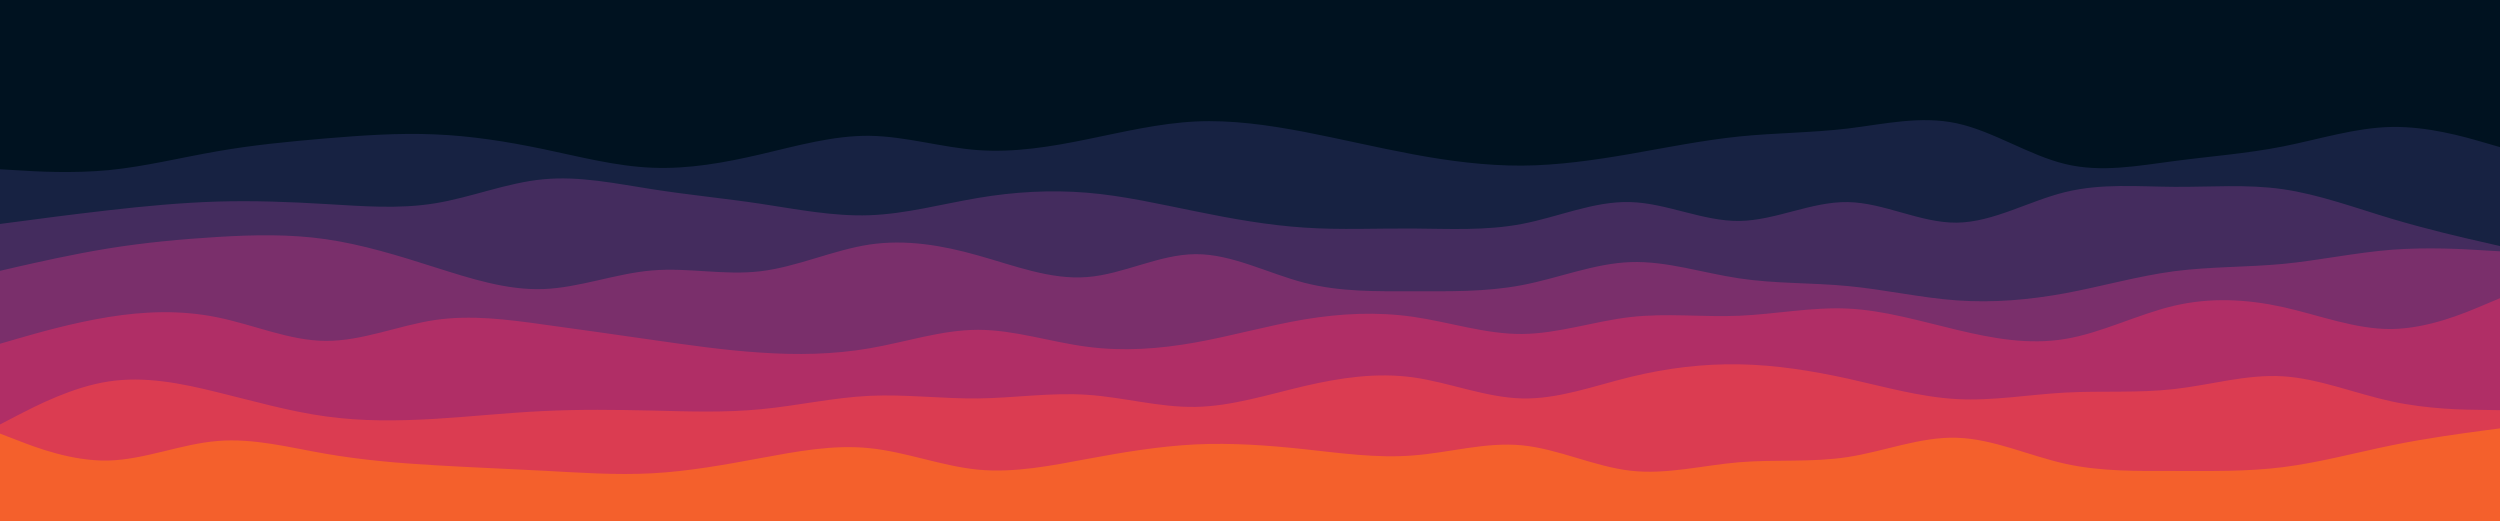
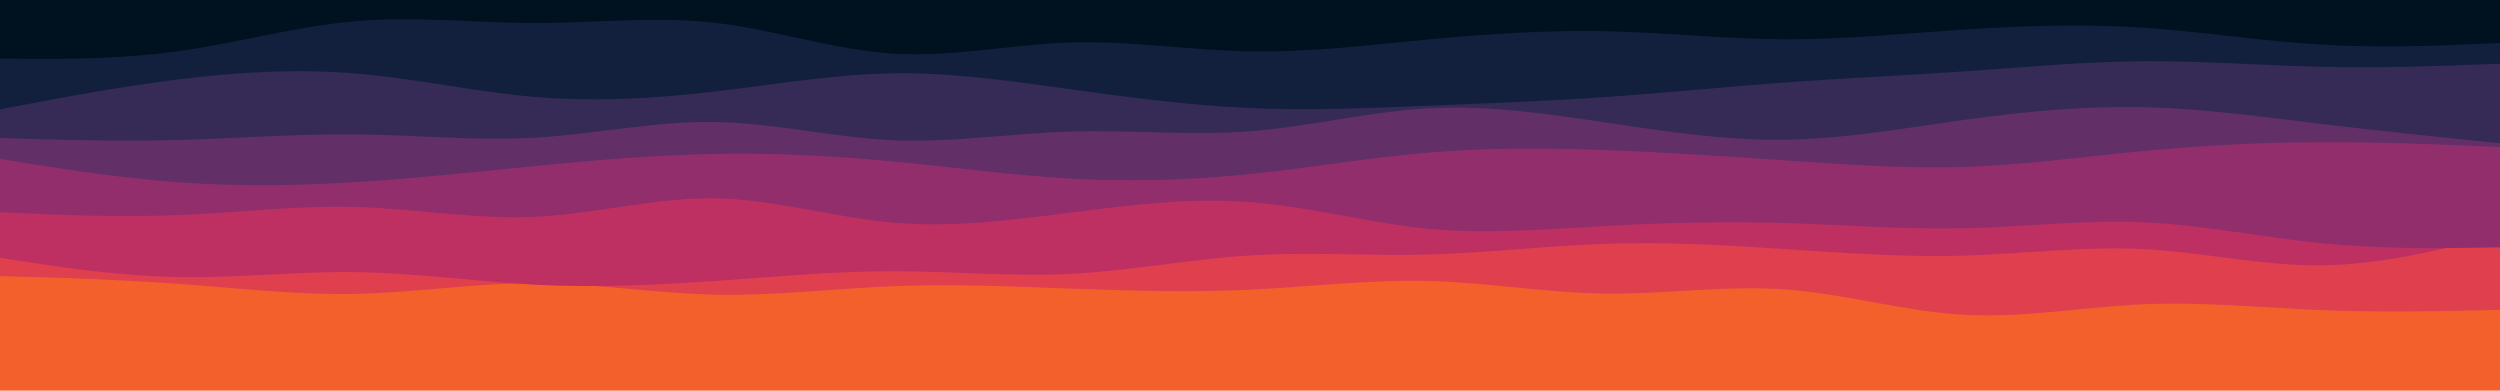
- <svg xmlns="http://www.w3.org/2000/svg" id="visual" viewBox="0 0 1920 400" width="1920" height="400" version="1.1">
-   <rect x="0" y="0" width="1920" height="400" fill="#001220" />
-   <path d="M0 51L13.8 52.7C27.7 54.3 55.3 57.7 83.2 63.5C111 69.3 139 77.7 166.8 74.8C194.7 72 222.3 58 250.2 53.2C278 48.3 306 52.7 333.8 53.8C361.7 55 389.3 53 417.2 59.2C445 65.3 473 79.7 500.8 81.8C528.7 84 556.3 74 584.2 69.5C612 65 640 66 667.8 70.2C695.7 74.3 723.3 81.7 751.2 86C779 90.3 807 91.7 834.8 82.5C862.7 73.3 890.3 53.7 918.2 48.5C946 43.3 974 52.7 1001.8 57C1029.7 61.3 1057.3 60.7 1085.2 65.3C1113 70 1141 80 1168.8 75.3C1196.7 70.7 1224.3 51.3 1252.2 50.8C1280 50.3 1308 68.7 1335.8 78C1363.7 87.3 1391.3 87.7 1419.2 88.7C1447 89.7 1475 91.3 1502.8 84.5C1530.7 77.7 1558.3 62.3 1586.2 52.5C1614 42.7 1642 38.3 1669.8 46.2C1697.7 54 1725.3 74 1753.2 75.3C1781 76.7 1809 59.3 1836.8 52.8C1864.7 46.3 1892.3 50.7 1906.2 52.8L1920 55L1920 401L1906.2 401C1892.3 401 1864.7 401 1836.8 401C1809 401 1781 401 1753.2 401C1725.3 401 1697.7 401 1669.8 401C1642 401 1614 401 1586.2 401C1558.3 401 1530.7 401 1502.8 401C1475 401 1447 401 1419.2 401C1391.3 401 1363.7 401 1335.8 401C1308 401 1280 401 1252.2 401C1224.3 401 1196.7 401 1168.8 401C1141 401 1113 401 1085.2 401C1057.3 401 1029.7 401 1001.8 401C974 401 946 401 918.2 401C890.3 401 862.7 401 834.8 401C807 401 779 401 751.2 401C723.3 401 695.7 401 667.8 401C640 401 612 401 584.2 401C556.3 401 528.7 401 500.8 401C473 401 445 401 417.2 401C389.3 401 361.7 401 333.8 401C306 401 278 401 250.2 401C222.3 401 194.7 401 166.8 401C139 401 111 401 83.2 401C55.3 401 27.7 401 13.8 401L0 401Z" fill="#001220" />
-   <path d="M0 130L13.8 130.8C27.7 131.7 55.3 133.3 83.2 130.7C111 128 139 121 166.8 116.2C194.7 111.3 222.3 108.7 250.2 106.3C278 104 306 102 333.8 103.2C361.7 104.3 389.3 108.7 417.2 114.5C445 120.3 473 127.7 500.8 128.8C528.7 130 556.3 125 584.2 118.5C612 112 640 104 667.8 104.3C695.7 104.7 723.3 113.3 751.2 115.3C779 117.3 807 112.7 834.8 107C862.7 101.3 890.3 94.7 918.2 93.3C946 92 974 96 1001.8 101.3C1029.7 106.7 1057.3 113.3 1085.2 118.5C1113 123.7 1141 127.3 1168.8 127.2C1196.7 127 1224.3 123 1252.2 118.2C1280 113.3 1308 107.7 1335.8 104.8C1363.7 102 1391.3 102 1419.2 98.7C1447 95.3 1475 88.7 1502.8 94.7C1530.7 100.7 1558.3 119.3 1586.2 126C1614 132.7 1642 127.3 1669.8 123.7C1697.7 120 1725.3 118 1753.2 112.5C1781 107 1809 98 1836.8 97.5C1864.7 97 1892.3 105 1906.2 109L1920 113L1920 401L1906.2 401C1892.3 401 1864.7 401 1836.8 401C1809 401 1781 401 1753.2 401C1725.3 401 1697.7 401 1669.8 401C1642 401 1614 401 1586.2 401C1558.3 401 1530.7 401 1502.8 401C1475 401 1447 401 1419.2 401C1391.3 401 1363.7 401 1335.8 401C1308 401 1280 401 1252.2 401C1224.3 401 1196.7 401 1168.8 401C1141 401 1113 401 1085.2 401C1057.3 401 1029.7 401 1001.8 401C974 401 946 401 918.2 401C890.3 401 862.7 401 834.8 401C807 401 779 401 751.2 401C723.3 401 695.7 401 667.8 401C640 401 612 401 584.2 401C556.3 401 528.7 401 500.8 401C473 401 445 401 417.2 401C389.3 401 361.7 401 333.8 401C306 401 278 401 250.2 401C222.3 401 194.7 401 166.8 401C139 401 111 401 83.2 401C55.3 401 27.7 401 13.8 401L0 401Z" fill="#172242" />
-   <path d="M0 172L13.8 170.2C27.7 168.3 55.3 164.7 83.2 161.5C111 158.3 139 155.7 166.8 154.8C194.7 154 222.3 155 250.2 156.7C278 158.3 306 160.7 333.8 156.2C361.7 151.7 389.3 140.3 417.2 137.7C445 135 473 141 500.8 145.3C528.7 149.7 556.3 152.3 584.2 156.5C612 160.7 640 166.3 667.8 165.3C695.7 164.3 723.3 156.7 751.2 152C779 147.3 807 145.7 834.8 148C862.7 150.3 890.3 156.7 918.2 162.3C946 168 974 173 1001.8 174.8C1029.7 176.7 1057.3 175.3 1085.2 175.5C1113 175.7 1141 177.3 1168.8 172C1196.7 166.7 1224.3 154.3 1252.2 155.2C1280 156 1308 170 1335.8 169.7C1363.7 169.3 1391.3 154.7 1419.2 155.2C1447 155.7 1475 171.3 1502.8 171C1530.7 170.7 1558.3 154.3 1586.2 147.5C1614 140.7 1642 143.3 1669.8 143.5C1697.7 143.7 1725.3 141.3 1753.2 145.3C1781 149.3 1809 159.7 1836.8 168C1864.7 176.3 1892.3 182.7 1906.2 185.8L1920 189L1920 401L1906.2 401C1892.3 401 1864.7 401 1836.8 401C1809 401 1781 401 1753.2 401C1725.3 401 1697.7 401 1669.8 401C1642 401 1614 401 1586.2 401C1558.3 401 1530.7 401 1502.8 401C1475 401 1447 401 1419.2 401C1391.3 401 1363.7 401 1335.8 401C1308 401 1280 401 1252.2 401C1224.3 401 1196.7 401 1168.8 401C1141 401 1113 401 1085.2 401C1057.3 401 1029.7 401 1001.8 401C974 401 946 401 918.2 401C890.3 401 862.7 401 834.8 401C807 401 779 401 751.2 401C723.3 401 695.7 401 667.8 401C640 401 612 401 584.2 401C556.3 401 528.7 401 500.8 401C473 401 445 401 417.2 401C389.3 401 361.7 401 333.8 401C306 401 278 401 250.2 401C222.3 401 194.7 401 166.8 401C139 401 111 401 83.2 401C55.3 401 27.7 401 13.8 401L0 401Z" fill="#442c5e" />
-   <path d="M0 208L13.8 204.8C27.7 201.7 55.3 195.3 83.2 190.8C111 186.3 139 183.7 166.8 182C194.7 180.3 222.3 179.7 250.2 183.7C278 187.7 306 196.3 333.8 205.2C361.7 214 389.3 223 417.2 222C445 221 473 210 500.8 207.7C528.7 205.3 556.3 211.7 584.2 208.3C612 205 640 192 667.8 187.8C695.7 183.7 723.3 188.3 751.2 196.2C779 204 807 215 834.8 212.8C862.7 210.7 890.3 195.3 918.2 195.2C946 195 974 210 1001.8 217.2C1029.7 224.3 1057.3 223.7 1085.2 223.7C1113 223.7 1141 224.3 1168.8 219C1196.7 213.7 1224.3 202.3 1252.2 201.3C1280 200.3 1308 209.7 1335.8 213.8C1363.7 218 1391.3 217 1419.2 219.7C1447 222.3 1475 228.7 1502.8 230.7C1530.7 232.7 1558.3 230.3 1586.2 225.2C1614 220 1642 212 1669.8 208.3C1697.7 204.7 1725.3 205.3 1753.2 202.7C1781 200 1809 194 1836.8 191.8C1864.7 189.7 1892.3 191.3 1906.2 192.2L1920 193L1920 401L1906.2 401C1892.3 401 1864.7 401 1836.8 401C1809 401 1781 401 1753.2 401C1725.3 401 1697.7 401 1669.8 401C1642 401 1614 401 1586.2 401C1558.3 401 1530.7 401 1502.8 401C1475 401 1447 401 1419.2 401C1391.3 401 1363.7 401 1335.8 401C1308 401 1280 401 1252.2 401C1224.3 401 1196.7 401 1168.8 401C1141 401 1113 401 1085.2 401C1057.3 401 1029.7 401 1001.8 401C974 401 946 401 918.2 401C890.3 401 862.7 401 834.8 401C807 401 779 401 751.2 401C723.3 401 695.7 401 667.8 401C640 401 612 401 584.2 401C556.3 401 528.7 401 500.8 401C473 401 445 401 417.2 401C389.3 401 361.7 401 333.8 401C306 401 278 401 250.2 401C222.3 401 194.7 401 166.8 401C139 401 111 401 83.2 401C55.3 401 27.7 401 13.8 401L0 401Z" fill="#7a2f6b" />
-   <path d="M0 264L13.8 260C27.7 256 55.3 248 83.2 243.5C111 239 139 238 166.8 243.7C194.7 249.3 222.3 261.7 250.2 261.8C278 262 306 250 333.8 245.8C361.7 241.7 389.3 245.3 417.2 249.2C445 253 473 257 500.8 261C528.7 265 556.3 269 584.2 270.8C612 272.7 640 272.3 667.8 267.5C695.7 262.7 723.3 253.3 751.2 253.3C779 253.3 807 262.7 834.8 266.3C862.7 270 890.3 268 918.2 263C946 258 974 250 1001.8 245.3C1029.7 240.7 1057.3 239.3 1085.2 243.3C1113 247.3 1141 256.7 1168.8 256.5C1196.7 256.3 1224.3 246.7 1252.2 243.5C1280 240.3 1308 243.7 1335.8 242.5C1363.7 241.3 1391.3 235.7 1419.2 237C1447 238.3 1475 246.7 1502.8 253.3C1530.7 260 1558.3 265 1586.2 260.3C1614 255.7 1642 241.3 1669.8 234.8C1697.7 228.3 1725.3 229.7 1753.2 235.8C1781 242 1809 253 1836.8 252.7C1864.7 252.3 1892.3 240.7 1906.2 234.8L1920 229L1920 401L1906.2 401C1892.3 401 1864.7 401 1836.8 401C1809 401 1781 401 1753.2 401C1725.3 401 1697.7 401 1669.8 401C1642 401 1614 401 1586.2 401C1558.3 401 1530.7 401 1502.8 401C1475 401 1447 401 1419.2 401C1391.3 401 1363.7 401 1335.8 401C1308 401 1280 401 1252.2 401C1224.3 401 1196.7 401 1168.8 401C1141 401 1113 401 1085.2 401C1057.3 401 1029.7 401 1001.8 401C974 401 946 401 918.2 401C890.3 401 862.7 401 834.8 401C807 401 779 401 751.2 401C723.3 401 695.7 401 667.8 401C640 401 612 401 584.2 401C556.3 401 528.7 401 500.8 401C473 401 445 401 417.2 401C389.3 401 361.7 401 333.8 401C306 401 278 401 250.2 401C222.3 401 194.7 401 166.8 401C139 401 111 401 83.2 401C55.3 401 27.7 401 13.8 401L0 401Z" fill="#b02e66" />
-   <path d="M0 326L13.8 318.8C27.7 311.7 55.3 297.3 83.2 293C111 288.7 139 294.3 166.8 301.2C194.7 308 222.3 316 250.2 319.8C278 323.7 306 323.3 333.8 321.7C361.7 320 389.3 317 417.2 315.7C445 314.3 473 314.7 500.8 315.3C528.7 316 556.3 317 584.2 314.3C612 311.7 640 305.3 667.8 304C695.7 302.7 723.3 306.3 751.2 306C779 305.7 807 301.3 834.8 303.2C862.7 305 890.3 313 918.2 312.5C946 312 974 303 1001.8 296.5C1029.7 290 1057.3 286 1085.2 289.8C1113 293.7 1141 305.3 1168.8 306C1196.7 306.7 1224.3 296.3 1252.2 289.5C1280 282.7 1308 279.3 1335.8 279.8C1363.7 280.3 1391.3 284.7 1419.2 290.8C1447 297 1475 305 1502.8 306.5C1530.7 308 1558.3 303 1586.2 301.5C1614 300 1642 302 1669.8 298.8C1697.7 295.7 1725.3 287.3 1753.2 289C1781 290.7 1809 302.3 1836.8 308.3C1864.7 314.3 1892.3 314.7 1906.2 314.8L1920 315L1920 401L1906.2 401C1892.3 401 1864.7 401 1836.8 401C1809 401 1781 401 1753.2 401C1725.3 401 1697.7 401 1669.8 401C1642 401 1614 401 1586.2 401C1558.3 401 1530.7 401 1502.8 401C1475 401 1447 401 1419.2 401C1391.3 401 1363.7 401 1335.8 401C1308 401 1280 401 1252.2 401C1224.3 401 1196.7 401 1168.8 401C1141 401 1113 401 1085.2 401C1057.3 401 1029.7 401 1001.8 401C974 401 946 401 918.2 401C890.3 401 862.7 401 834.8 401C807 401 779 401 751.2 401C723.3 401 695.7 401 667.8 401C640 401 612 401 584.2 401C556.3 401 528.7 401 500.8 401C473 401 445 401 417.2 401C389.3 401 361.7 401 333.8 401C306 401 278 401 250.2 401C222.3 401 194.7 401 166.8 401C139 401 111 401 83.2 401C55.3 401 27.7 401 13.8 401L0 401Z" fill="#db3c51" />
-   <path d="M0 333L13.8 338.3C27.7 343.7 55.3 354.3 83.2 353.7C111 353 139 341 166.8 338.7C194.7 336.3 222.3 343.7 250.2 348.5C278 353.3 306 355.7 333.8 357.3C361.7 359 389.3 360 417.2 361.5C445 363 473 365 500.8 363.5C528.7 362 556.3 357 584.2 351.8C612 346.7 640 341.3 667.8 344.2C695.7 347 723.3 358 751.2 360.7C779 363.3 807 357.7 834.8 352.5C862.7 347.3 890.3 342.7 918.2 341.3C946 340 974 342 1001.8 345C1029.7 348 1057.3 352 1085.2 349.8C1113 347.7 1141 339.3 1168.8 342C1196.7 344.7 1224.3 358.3 1252.2 361.5C1280 364.7 1308 357.3 1335.8 355C1363.7 352.7 1391.3 355.3 1419.2 351C1447 346.7 1475 335.3 1502.8 336.2C1530.7 337 1558.3 350 1586.2 356.2C1614 362.3 1642 361.7 1669.8 361.7C1697.7 361.7 1725.3 362.3 1753.2 358.8C1781 355.3 1809 347.7 1836.8 342C1864.7 336.3 1892.3 332.7 1906.2 330.8L1920 329L1920 401L1906.2 401C1892.3 401 1864.7 401 1836.8 401C1809 401 1781 401 1753.2 401C1725.3 401 1697.7 401 1669.8 401C1642 401 1614 401 1586.2 401C1558.3 401 1530.7 401 1502.8 401C1475 401 1447 401 1419.2 401C1391.3 401 1363.7 401 1335.8 401C1308 401 1280 401 1252.2 401C1224.3 401 1196.7 401 1168.8 401C1141 401 1113 401 1085.2 401C1057.3 401 1029.7 401 1001.8 401C974 401 946 401 918.2 401C890.3 401 862.7 401 834.8 401C807 401 779 401 751.2 401C723.3 401 695.7 401 667.8 401C640 401 612 401 584.2 401C556.3 401 528.7 401 500.8 401C473 401 445 401 417.2 401C389.3 401 361.7 401 333.8 401C306 401 278 401 250.2 401C222.3 401 194.7 401 166.8 401C139 401 111 401 83.2 401C55.3 401 27.7 401 13.8 401L0 401Z" fill="#f4602c" />
+ <svg xmlns="http://www.w3.org/2000/svg" id="visual" viewBox="0 0 1920 300" width="1920" height="300" version="1.1">
+   <rect x="0" y="0" width="1920" height="300" fill="#f4602c" />
+   <path d="M0 290L22.8 288.2C45.7 286.3 91.3 282.7 137 279.8C182.7 277 228.3 275 274 276.5C319.7 278 365.3 283 411.2 282.2C457 281.3 503 274.7 548.8 272.2C594.7 269.7 640.3 271.3 686 269.3C731.7 267.3 777.3 261.7 823 259.7C868.7 257.7 914.3 259.3 960 257C1005.7 254.7 1051.3 248.3 1097 251C1142.7 253.7 1188.3 265.3 1234 269.2C1279.7 273 1325.3 269 1371.2 270.3C1417 271.7 1463 278.3 1508.8 274.2C1554.7 270 1600.3 255 1646 247.8C1691.7 240.7 1737.3 241.3 1783 249.5C1828.7 257.7 1874.3 273.3 1897.2 281.2L1920 289L1920 0L1897.2 0C1874.3 0 1828.7 0 1783 0C1737.3 0 1691.7 0 1646 0C1600.3 0 1554.7 0 1508.8 0C1463 0 1417 0 1371.2 0C1325.3 0 1279.7 0 1234 0C1188.3 0 1142.7 0 1097 0C1051.3 0 1005.7 0 960 0C914.3 0 868.7 0 823 0C777.3 0 731.7 0 686 0C640.3 0 594.7 0 548.8 0C503 0 457 0 411.2 0C365.3 0 319.7 0 274 0C228.3 0 182.7 0 137 0C91.3 0 45.7 0 22.8 0L0 0Z" fill="#f4602c" />
+   <path d="M0 212L22.8 212.7C45.7 213.3 91.3 214.7 137 218C182.7 221.3 228.3 226.7 274 225.7C319.7 224.7 365.3 217.3 411.2 217.5C457 217.7 503 225.3 548.8 226.3C594.7 227.3 640.3 221.7 686 219.8C731.7 218 777.3 220 823 221.7C868.7 223.3 914.3 224.7 960 222.5C1005.7 220.3 1051.3 214.7 1097 215.8C1142.7 217 1188.3 225 1234 225.5C1279.7 226 1325.3 219 1371.2 222.3C1417 225.7 1463 239.3 1508.8 241.8C1554.7 244.3 1600.3 235.7 1646 233.7C1691.7 231.7 1737.3 236.3 1783 238.2C1828.7 240 1874.3 239 1897.2 238.5L1920 238L1920 0L1897.2 0C1874.3 0 1828.7 0 1783 0C1737.3 0 1691.7 0 1646 0C1600.3 0 1554.7 0 1508.8 0C1463 0 1417 0 1371.2 0C1325.3 0 1279.7 0 1234 0C1188.3 0 1142.7 0 1097 0C1051.3 0 1005.7 0 960 0C914.3 0 868.7 0 823 0C777.3 0 731.7 0 686 0C640.3 0 594.7 0 548.8 0C503 0 457 0 411.2 0C365.3 0 319.7 0 274 0C228.3 0 182.7 0 137 0C91.3 0 45.7 0 22.8 0L0 0Z" fill="#e0404d" />
+   <path d="M0 198L22.8 201.5C45.7 205 91.3 212 137 212.8C182.7 213.7 228.3 208.3 274 209C319.7 209.7 365.3 216.3 411.2 218.7C457 221 503 219 548.8 215.8C594.7 212.7 640.3 208.3 686 208.3C731.7 208.3 777.3 212.7 823 210.3C868.7 208 914.3 199 960 196.2C1005.7 193.3 1051.3 196.7 1097 195.5C1142.7 194.3 1188.3 188.7 1234 187.2C1279.7 185.7 1325.3 188.3 1371.2 191.3C1417 194.3 1463 197.7 1508.8 196.3C1554.7 195 1600.3 189 1646 191.3C1691.7 193.7 1737.3 204.3 1783 203.8C1828.7 203.3 1874.3 191.7 1897.2 185.8L1920 180L1920 0L1897.2 0C1874.3 0 1828.7 0 1783 0C1737.3 0 1691.7 0 1646 0C1600.3 0 1554.7 0 1508.8 0C1463 0 1417 0 1371.2 0C1325.3 0 1279.7 0 1234 0C1188.3 0 1142.7 0 1097 0C1051.3 0 1005.7 0 960 0C914.3 0 868.7 0 823 0C777.3 0 731.7 0 686 0C640.3 0 594.7 0 548.8 0C503 0 457 0 411.2 0C365.3 0 319.7 0 274 0C228.3 0 182.7 0 137 0C91.3 0 45.7 0 22.8 0L0 0Z" fill="#be3062" />
+   <path d="M0 163L22.8 164C45.7 165 91.3 167 137 165.2C182.7 163.3 228.3 157.7 274 159C319.7 160.3 365.3 168.7 411.2 166.5C457 164.3 503 151.7 548.8 152.3C594.7 153 640.3 167 686 171C731.7 175 777.3 169 823 163.2C868.7 157.3 914.3 151.7 960 155.2C1005.7 158.7 1051.3 171.3 1097 175.7C1142.7 180 1188.3 176 1234 173.5C1279.7 171 1325.3 170 1371.2 171.3C1417 172.7 1463 176.3 1508.8 175.3C1554.7 174.3 1600.3 168.7 1646 170.7C1691.7 172.7 1737.3 182.3 1783 186.8C1828.7 191.3 1874.3 190.7 1897.2 190.3L1920 190L1920 0L1897.2 0C1874.3 0 1828.7 0 1783 0C1737.3 0 1691.7 0 1646 0C1600.3 0 1554.7 0 1508.8 0C1463 0 1417 0 1371.2 0C1325.3 0 1279.7 0 1234 0C1188.3 0 1142.7 0 1097 0C1051.3 0 1005.7 0 960 0C914.3 0 868.7 0 823 0C777.3 0 731.7 0 686 0C640.3 0 594.7 0 548.8 0C503 0 457 0 411.2 0C365.3 0 319.7 0 274 0C228.3 0 182.7 0 137 0C91.3 0 45.7 0 22.8 0L0 0Z" fill="#922e6b" />
+   <path d="M0 122L22.8 125.7C45.7 129.3 91.3 136.7 137 140C182.7 143.3 228.3 142.7 274 139.8C319.7 137 365.3 132 411.2 127.5C457 123 503 119 548.8 118.2C594.7 117.3 640.3 119.7 686 124C731.7 128.3 777.3 134.7 823 137.2C868.7 139.7 914.3 138.3 960 133.7C1005.7 129 1051.3 121 1097 117.2C1142.7 113.3 1188.3 113.7 1234 115.3C1279.7 117 1325.3 120 1371.2 123.2C1417 126.3 1463 129.7 1508.8 128.2C1554.7 126.7 1600.3 120.3 1646 116C1691.7 111.7 1737.3 109.3 1783 109.2C1828.7 109 1874.3 111 1897.2 112L1920 113L1920 0L1897.2 0C1874.3 0 1828.7 0 1783 0C1737.3 0 1691.7 0 1646 0C1600.3 0 1554.7 0 1508.8 0C1463 0 1417 0 1371.2 0C1325.3 0 1279.7 0 1234 0C1188.3 0 1142.7 0 1097 0C1051.3 0 1005.7 0 960 0C914.3 0 868.7 0 823 0C777.3 0 731.7 0 686 0C640.3 0 594.7 0 548.8 0C503 0 457 0 411.2 0C365.3 0 319.7 0 274 0C228.3 0 182.7 0 137 0C91.3 0 45.7 0 22.8 0L0 0Z" fill="#622f67" />
+   <path d="M0 106L22.8 106.7C45.7 107.3 91.3 108.7 137 107.5C182.7 106.3 228.3 102.7 274 103.2C319.7 103.7 365.3 108.3 411.2 105.7C457 103 503 93 548.8 93.7C594.7 94.3 640.3 105.7 686 107.7C731.7 109.7 777.3 102.3 823 101C868.7 99.7 914.3 104.3 960 100.8C1005.7 97.3 1051.3 85.7 1097 83.2C1142.7 80.7 1188.3 87.3 1234 94.2C1279.7 101 1325.3 108 1371.2 107.3C1417 106.7 1463 98.3 1508.8 92C1554.7 85.7 1600.3 81.3 1646 82.3C1691.7 83.3 1737.3 89.7 1783 95.2C1828.7 100.7 1874.3 105.3 1897.2 107.7L1920 110L1920 0L1897.2 0C1874.3 0 1828.7 0 1783 0C1737.3 0 1691.7 0 1646 0C1600.3 0 1554.7 0 1508.8 0C1463 0 1417 0 1371.2 0C1325.3 0 1279.7 0 1234 0C1188.3 0 1142.7 0 1097 0C1051.3 0 1005.7 0 960 0C914.3 0 868.7 0 823 0C777.3 0 731.7 0 686 0C640.3 0 594.7 0 548.8 0C503 0 457 0 411.2 0C365.3 0 319.7 0 274 0C228.3 0 182.7 0 137 0C91.3 0 45.7 0 22.8 0L0 0Z" fill="#362a57" />
+   <path d="M0 84L22.8 79.7C45.7 75.3 91.3 66.7 137 61C182.7 55.3 228.3 52.7 274 56.5C319.7 60.3 365.3 70.7 411.2 74.5C457 78.3 503 75.7 548.8 70.3C594.7 65 640.3 57 686 56.3C731.7 55.7 777.3 62.3 823 68.7C868.7 75 914.3 81 960 83C1005.7 85 1051.3 83 1097 81.2C1142.7 79.3 1188.3 77.7 1234 74.5C1279.7 71.3 1325.3 66.7 1371.2 63.3C1417 60 1463 58 1508.8 54.8C1554.7 51.7 1600.3 47.3 1646 47C1691.7 46.7 1737.3 50.3 1783 51.3C1828.7 52.3 1874.3 50.7 1897.2 49.8L1920 49L1920 0L1897.2 0C1874.3 0 1828.7 0 1783 0C1737.3 0 1691.7 0 1646 0C1600.3 0 1554.7 0 1508.8 0C1463 0 1417 0 1371.2 0C1325.3 0 1279.7 0 1234 0C1188.3 0 1142.7 0 1097 0C1051.3 0 1005.7 0 960 0C914.3 0 868.7 0 823 0C777.3 0 731.7 0 686 0C640.3 0 594.7 0 548.8 0C503 0 457 0 411.2 0C365.3 0 319.7 0 274 0C228.3 0 182.7 0 137 0C91.3 0 45.7 0 22.8 0L0 0Z" fill="#12203d" />
+   <path d="M0 45L22.8 45.2C45.7 45.3 91.3 45.7 137 39.3C182.7 33 228.3 20 274 16.2C319.7 12.3 365.3 17.7 411.2 17.7C457 17.7 503 12.3 548.8 17.5C594.7 22.7 640.3 38.3 686 41.2C731.7 44 777.3 34 823 32.7C868.7 31.3 914.3 38.7 960 39.5C1005.7 40.3 1051.3 34.7 1097 30.3C1142.7 26 1188.3 23 1234 24C1279.7 25 1325.3 30 1371.2 30.2C1417 30.3 1463 25.7 1508.8 22.7C1554.7 19.7 1600.3 18.3 1646 21.3C1691.7 24.3 1737.3 31.7 1783 34.3C1828.7 37 1874.3 35 1897.2 34L1920 33L1920 0L1897.2 0C1874.3 0 1828.7 0 1783 0C1737.3 0 1691.7 0 1646 0C1600.3 0 1554.7 0 1508.8 0C1463 0 1417 0 1371.2 0C1325.3 0 1279.7 0 1234 0C1188.3 0 1142.7 0 1097 0C1051.3 0 1005.7 0 960 0C914.3 0 868.7 0 823 0C777.3 0 731.7 0 686 0C640.3 0 594.7 0 548.8 0C503 0 457 0 411.2 0C365.3 0 319.7 0 274 0C228.3 0 182.7 0 137 0C91.3 0 45.7 0 22.8 0L0 0Z" fill="#001220" />
</svg>
